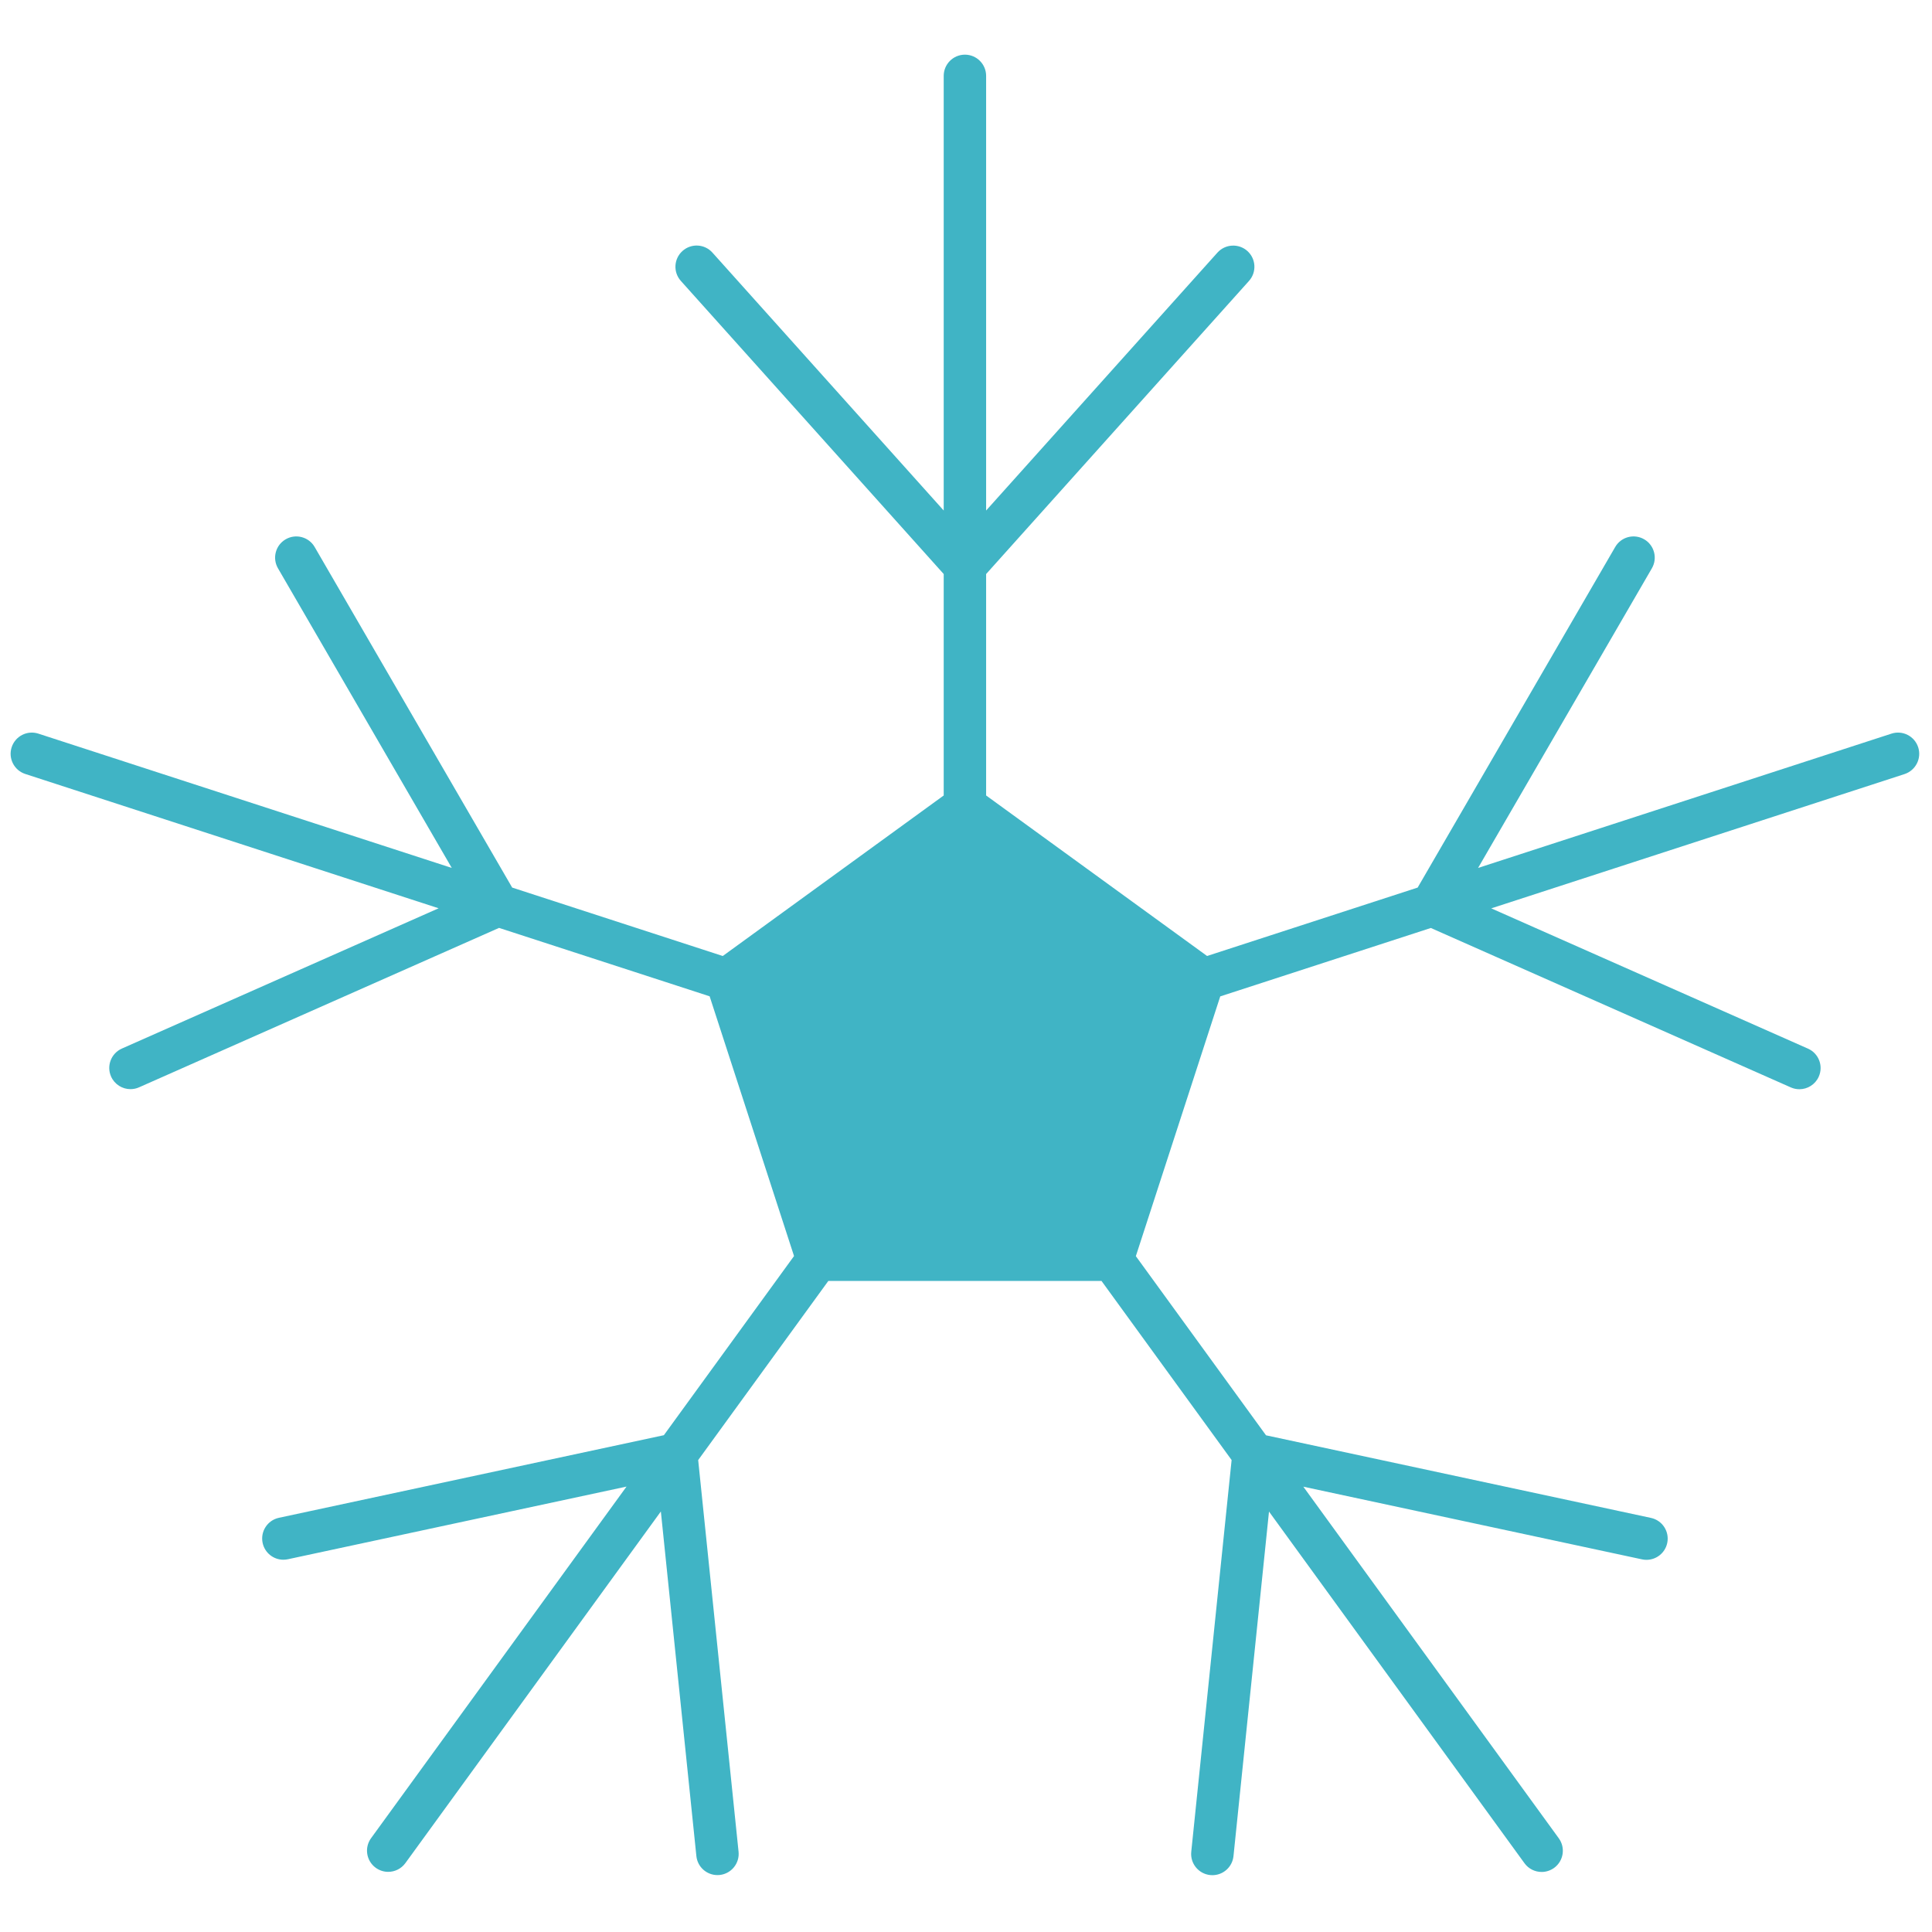
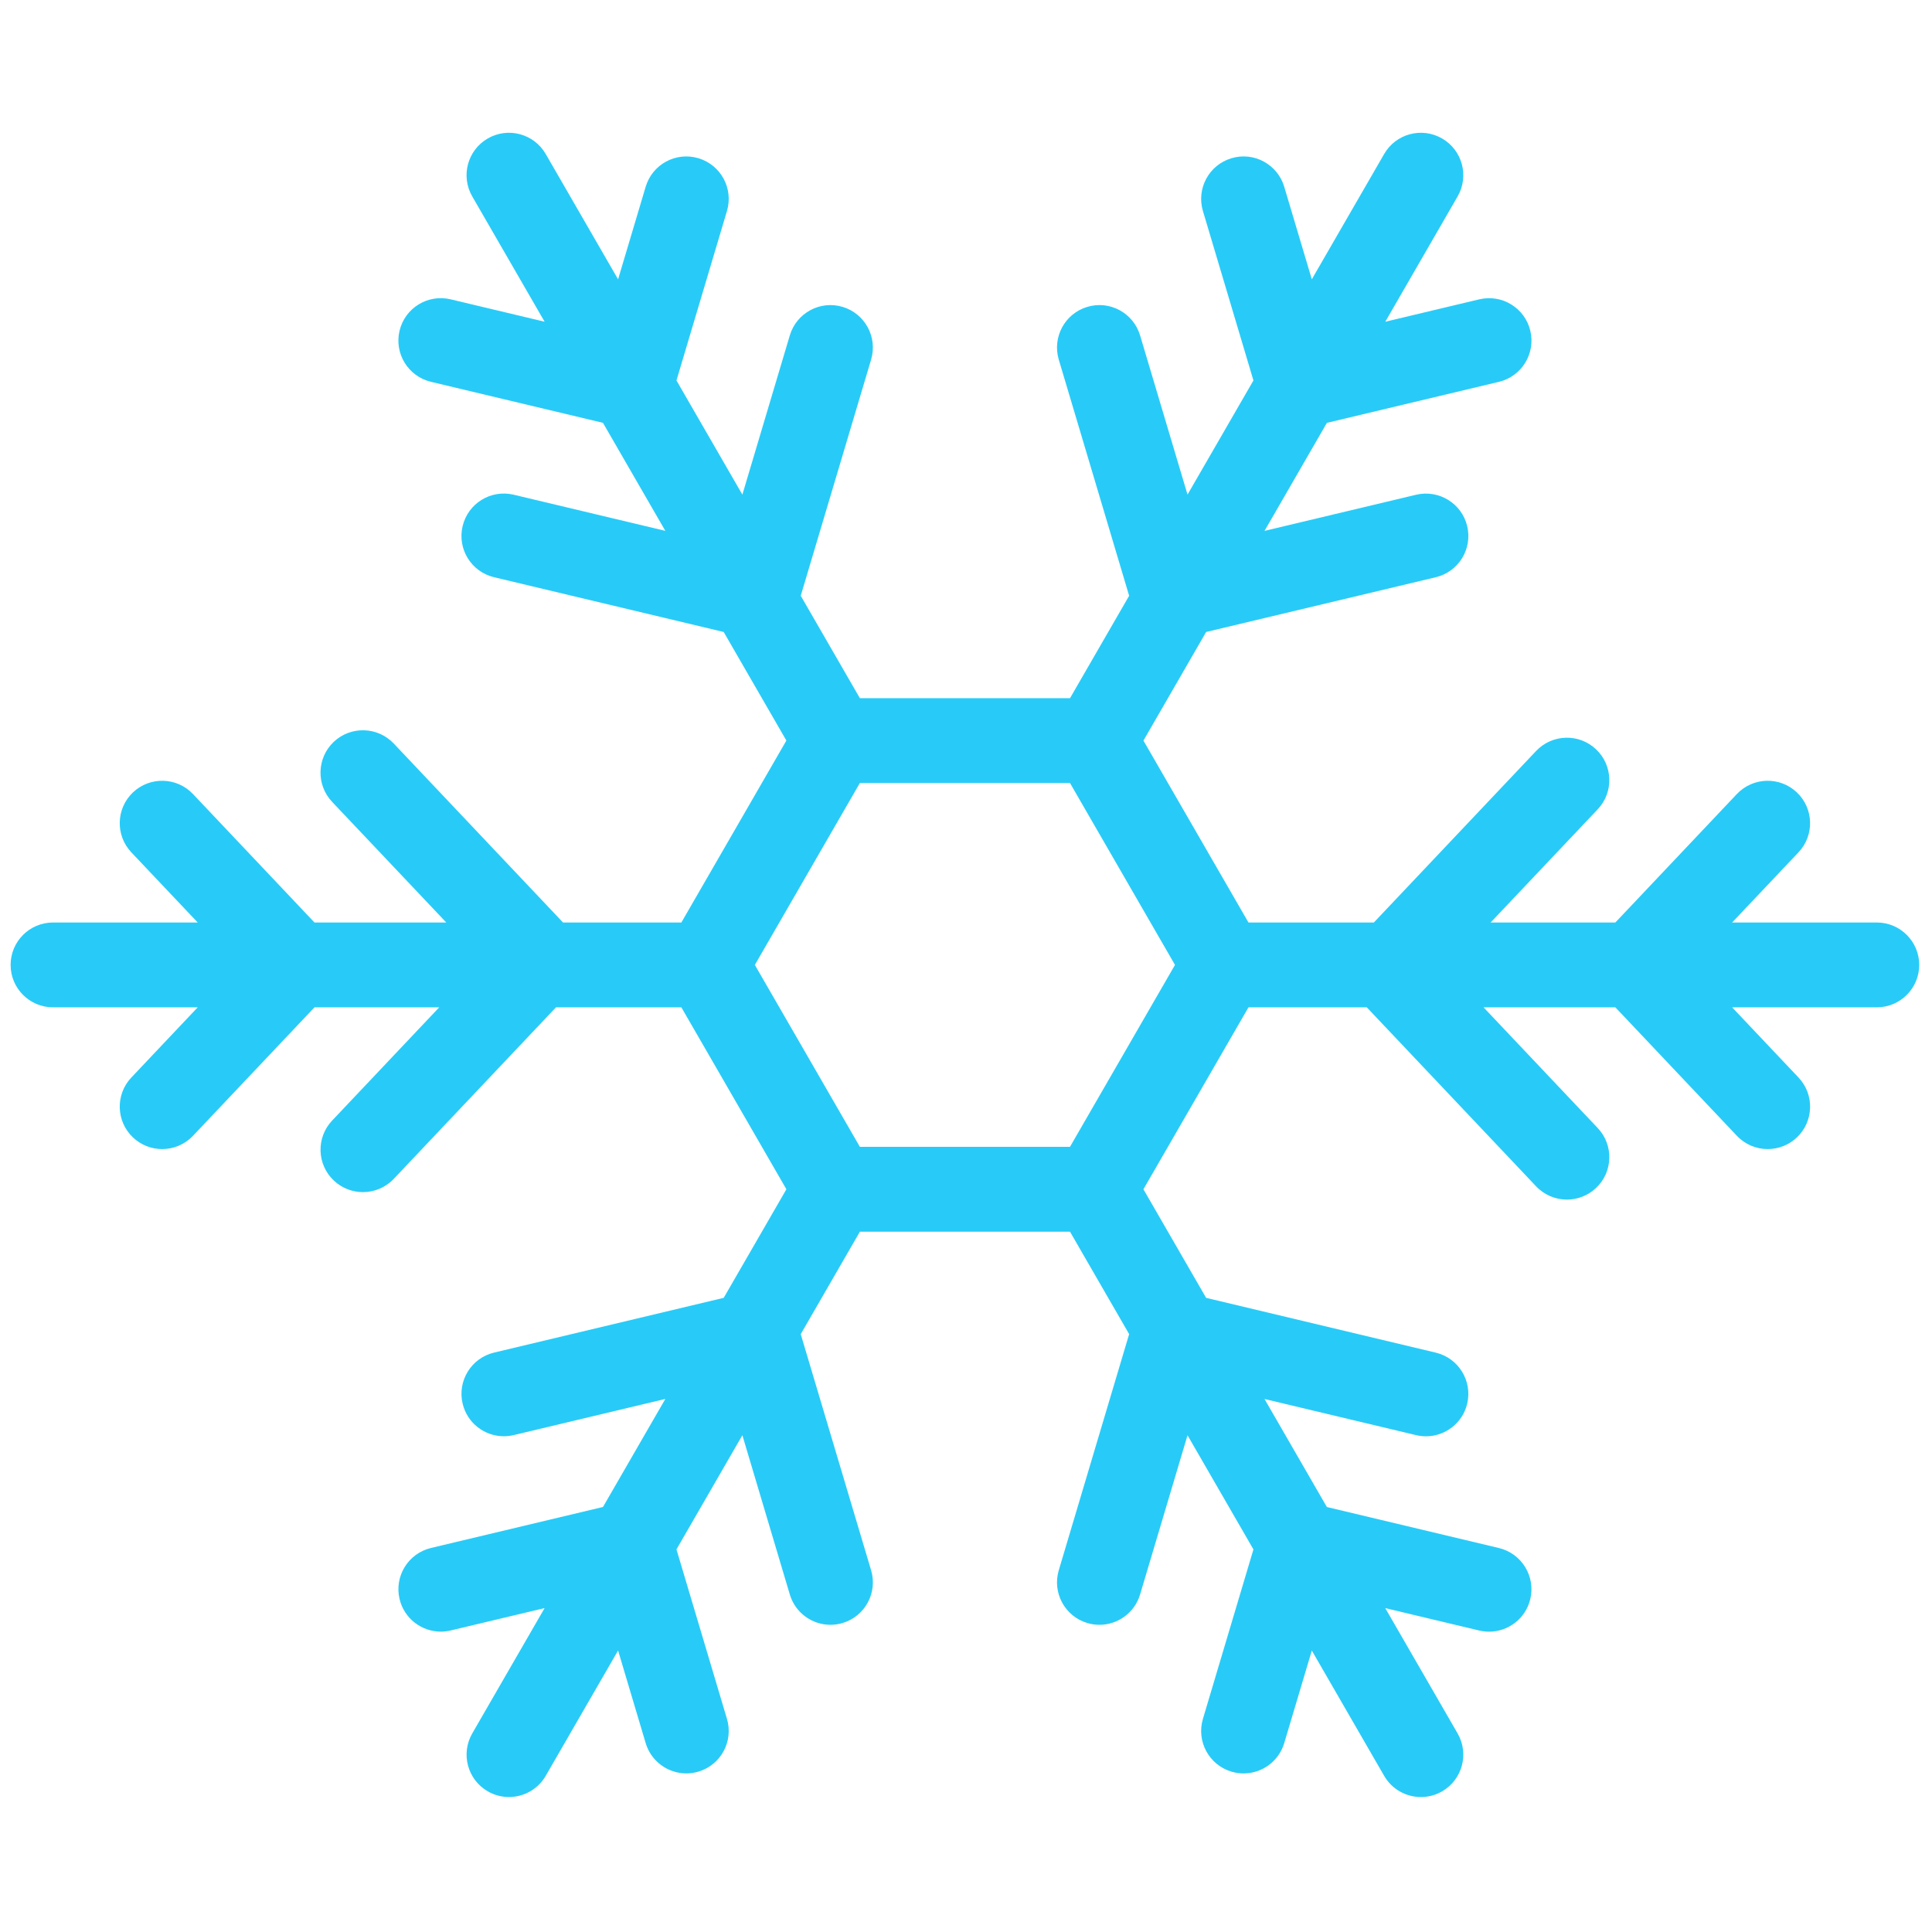
<svg xmlns="http://www.w3.org/2000/svg" version="1.1" width="256" height="256" viewBox="0 0 256 256" xml:space="preserve">
  <defs>
</defs>
  <g style="stroke: none; stroke-width: 0; stroke-dasharray: none; stroke-linecap: butt; stroke-linejoin: miter; stroke-miterlimit: 10; fill: none; fill-rule: nonzero; opacity: 1;" transform="translate(1.406593 1.406593) scale(2.81 2.81)">
-     <path d="M 89.951 34.736 c -0.171 -0.525 -0.735 -0.813 -1.26 -0.642 l -19.493 6.333 l 8.196 -14.13 c 0.277 -0.478 0.114 -1.09 -0.363 -1.367 c -0.479 -0.278 -1.091 -0.115 -1.367 0.363 l -9.315 16.06 l -9.93 3.226 L 46 37.01 V 26.568 l 12.395 -13.821 c 0.369 -0.411 0.335 -1.043 -0.076 -1.412 c -0.411 -0.366 -1.042 -0.334 -1.412 0.077 L 46 23.573 V 3.077 c 0 -0.552 -0.448 -1 -1 -1 s -1 0.448 -1 1 v 20.496 L 33.094 11.411 c -0.369 -0.412 -1.001 -0.446 -1.412 -0.077 c -0.411 0.369 -0.446 1.001 -0.077 1.412 L 44 26.568 V 37.01 l -10.419 7.57 l -9.93 -3.227 l -9.314 -16.06 c -0.277 -0.478 -0.889 -0.64 -1.367 -0.363 c -0.478 0.277 -0.64 0.889 -0.363 1.367 l 8.196 14.13 L 1.309 34.094 c -0.526 -0.171 -1.089 0.118 -1.26 0.642 c -0.17 0.525 0.117 1.089 0.642 1.26 l 19.492 6.333 L 5.247 48.944 c -0.505 0.224 -0.733 0.814 -0.51 1.319 c 0.166 0.373 0.531 0.595 0.915 0.595 c 0.135 0 0.273 -0.027 0.404 -0.086 l 16.976 -7.518 l 9.93 3.226 l 3.98 12.248 l -6.138 8.448 l -18.152 3.895 c -0.54 0.115 -0.884 0.647 -0.768 1.187 c 0.101 0.469 0.515 0.79 0.977 0.79 c 0.069 0 0.14 -0.007 0.211 -0.022 l 15.971 -3.427 l -12.046 16.58 c -0.325 0.447 -0.226 1.072 0.221 1.396 c 0.178 0.129 0.383 0.191 0.587 0.191 c 0.31 0 0.614 -0.143 0.81 -0.412 l 12.047 -16.581 l 1.675 16.249 c 0.053 0.515 0.487 0.897 0.993 0.897 c 0.035 0 0.069 -0.002 0.104 -0.005 c 0.549 -0.057 0.949 -0.548 0.892 -1.098 l -1.904 -18.467 l 6.138 -8.448 H 51.44 l 6.136 8.446 L 55.673 86.82 c -0.057 0.55 0.343 1.041 0.893 1.098 c 0.035 0.003 0.069 0.005 0.104 0.005 c 0.507 0 0.94 -0.383 0.994 -0.897 l 1.675 -16.249 l 12.047 16.582 c 0.195 0.27 0.5 0.412 0.81 0.412 c 0.204 0 0.409 -0.063 0.587 -0.191 c 0.446 -0.324 0.546 -0.949 0.221 -1.396 l -12.046 -16.58 l 15.971 3.427 c 0.071 0.016 0.142 0.022 0.211 0.022 c 0.461 0 0.876 -0.321 0.977 -0.79 c 0.116 -0.54 -0.228 -1.072 -0.768 -1.187 l -18.151 -3.895 l -6.138 -8.448 l 3.98 -12.249 l 9.93 -3.226 l 16.975 7.518 c 0.132 0.059 0.27 0.086 0.404 0.086 c 0.384 0 0.75 -0.222 0.915 -0.595 c 0.224 -0.505 -0.004 -1.096 -0.509 -1.319 l -14.936 -6.615 l 19.492 -6.333 C 89.834 35.825 90.122 35.261 89.951 34.736 z" style="stroke: none; stroke-width: 1; stroke-dasharray: none; stroke-linecap: butt; stroke-linejoin: miter; stroke-miterlimit: 10; fill: rgb(64,180,197); fill-rule: nonzero; opacity: 1;" transform=" matrix(1 0 0 1 0 0) " stroke-linecap="round" />
+     <path d="M 88 43 h -6.823 l 3.13 -3.309 c 0.759 -0.802 0.724 -2.068 -0.079 -2.828 c -0.802 -0.758 -2.066 -0.723 -2.827 0.079 L 75.671 43 h -5.881 l 5.05 -5.339 c 0.759 -0.803 0.724 -2.068 -0.079 -2.828 c -0.803 -0.759 -2.067 -0.723 -2.827 0.079 L 64.283 43 h -5.912 l -4.953 -8.578 l 2.957 -5.122 l 10.829 -2.581 c 1.074 -0.256 1.737 -1.334 1.481 -2.409 c -0.256 -1.075 -1.337 -1.734 -2.409 -1.481 l -7.148 1.704 l 2.941 -5.094 l 8.111 -1.934 c 1.074 -0.256 1.737 -1.334 1.481 -2.409 s -1.334 -1.736 -2.409 -1.481 l -4.43 1.056 l 3.411 -5.909 c 0.552 -0.957 0.225 -2.18 -0.732 -2.732 c -0.959 -0.555 -2.181 -0.225 -2.732 0.732 l -3.411 5.908 l -1.301 -4.364 c -0.315 -1.059 -1.434 -1.664 -2.488 -1.345 c -1.059 0.315 -1.661 1.429 -1.346 2.488 l 2.382 7.991 l -3.108 5.383 l -2.237 -7.508 c -0.315 -1.059 -1.432 -1.663 -2.488 -1.345 c -1.059 0.315 -1.661 1.429 -1.346 2.488 l 3.318 11.135 l -2.789 4.831 h -9.907 l -2.79 -4.832 l 3.318 -11.134 c 0.315 -1.059 -0.287 -2.172 -1.345 -2.488 c -1.057 -0.317 -2.173 0.287 -2.488 1.345 l -2.237 7.508 l -3.108 -5.383 l 2.381 -7.991 c 0.315 -1.059 -0.287 -2.172 -1.345 -2.488 c -1.06 -0.318 -2.173 0.287 -2.488 1.345 l -1.301 4.365 l -3.412 -5.909 C 24.68 5.804 23.457 5.476 22.5 6.029 c -0.957 0.552 -1.284 1.775 -0.732 2.732 l 3.412 5.909 l -4.431 -1.056 c -1.076 -0.256 -2.153 0.408 -2.409 1.481 c -0.256 1.075 0.407 2.153 1.481 2.409 l 8.111 1.934 l 2.941 5.094 l -7.15 -1.704 c -1.079 -0.257 -2.153 0.408 -2.409 1.481 c -0.256 1.075 0.407 2.153 1.481 2.409 l 10.83 2.582 l 2.956 5.12 L 31.629 43 h -5.579 l -7.984 -8.44 c -0.759 -0.801 -2.024 -0.837 -2.828 -0.079 c -0.802 0.759 -0.837 2.025 -0.079 2.828 L 20.544 43 h -6.215 l -5.73 -6.058 c -0.758 -0.801 -2.024 -0.837 -2.828 -0.079 c -0.802 0.759 -0.837 2.025 -0.079 2.828 L 8.823 43 H 2 c -1.104 0 -2 0.896 -2 2 s 0.896 2 2 2 h 6.823 l -3.13 3.31 c -0.759 0.802 -0.724 2.068 0.079 2.827 c 0.387 0.365 0.881 0.547 1.374 0.547 c 0.531 0 1.06 -0.21 1.454 -0.626 L 14.329 47 h 5.882 l -5.05 5.34 c -0.759 0.802 -0.724 2.068 0.079 2.827 c 0.387 0.365 0.881 0.547 1.374 0.547 c 0.531 0 1.06 -0.21 1.454 -0.626 L 25.717 47 h 5.912 l 4.953 8.579 l -2.956 5.12 l -10.83 2.582 c -1.074 0.256 -1.738 1.335 -1.481 2.409 c 0.219 0.919 1.039 1.536 1.944 1.536 c 0.153 0 0.31 -0.018 0.465 -0.055 l 7.15 -1.705 l -2.941 5.095 l -8.111 1.933 c -1.074 0.256 -1.738 1.335 -1.481 2.409 c 0.219 0.919 1.039 1.536 1.944 1.536 c 0.153 0 0.31 -0.018 0.465 -0.055 l 4.431 -1.056 l -3.412 5.91 c -0.552 0.957 -0.225 2.18 0.732 2.732 c 0.315 0.182 0.659 0.268 0.998 0.268 c 0.691 0 1.364 -0.358 1.734 -1 l 3.412 -5.909 l 1.301 4.365 c 0.258 0.868 1.054 1.43 1.916 1.43 c 0.189 0 0.382 -0.027 0.572 -0.084 c 1.059 -0.315 1.661 -1.43 1.345 -2.488 l -2.381 -7.991 l 3.108 -5.383 l 2.237 7.509 c 0.258 0.868 1.054 1.43 1.916 1.43 c 0.189 0 0.382 -0.027 0.572 -0.084 c 1.059 -0.315 1.661 -1.43 1.345 -2.488 l -3.318 -11.134 l 2.79 -4.832 h 9.907 l 2.789 4.831 l -3.318 11.135 c -0.315 1.059 0.287 2.173 1.346 2.488 c 0.19 0.057 0.383 0.084 0.572 0.084 c 0.861 0 1.657 -0.562 1.916 -1.43 l 2.237 -7.508 l 3.108 5.383 l -2.382 7.991 c -0.315 1.059 0.287 2.173 1.346 2.488 c 0.19 0.057 0.383 0.084 0.572 0.084 c 0.861 0 1.657 -0.562 1.916 -1.43 l 1.301 -4.364 l 3.411 5.908 c 0.371 0.642 1.043 1 1.734 1 c 0.339 0 0.683 -0.086 0.998 -0.268 c 0.957 -0.553 1.284 -1.775 0.732 -2.732 l -3.412 -5.909 l 4.43 1.056 c 0.156 0.037 0.312 0.055 0.466 0.055 c 0.904 0 1.725 -0.618 1.943 -1.536 c 0.256 -1.074 -0.407 -2.153 -1.481 -2.409 l -8.111 -1.933 l -2.941 -5.094 l 7.148 1.704 c 0.156 0.037 0.312 0.055 0.466 0.055 c 0.904 0 1.725 -0.617 1.943 -1.536 c 0.256 -1.074 -0.407 -2.153 -1.481 -2.409 L 56.374 60.7 l -2.957 -5.121 L 58.371 47 h 5.579 l 7.984 8.44 c 0.394 0.416 0.923 0.626 1.453 0.626 c 0.493 0 0.987 -0.182 1.374 -0.547 c 0.803 -0.759 0.838 -2.025 0.079 -2.827 L 69.456 47 h 6.216 l 5.73 6.058 c 0.394 0.416 0.923 0.626 1.453 0.626 c 0.493 0 0.988 -0.182 1.374 -0.547 c 0.803 -0.759 0.838 -2.025 0.079 -2.827 L 81.177 47 H 88 c 1.104 0 2 -0.896 2 -2 S 89.104 43 88 43 z M 49.954 53.579 h -9.907 L 35.094 45 l 4.953 -8.579 h 9.907 L 54.906 45 L 49.954 53.579 z" style="stroke: none; stroke-width: 1; stroke-dasharray: none; stroke-linecap: butt; stroke-linejoin: miter; stroke-miterlimit: 10; fill: rgb(40,203,247); fill-rule: nonzero; opacity: 1;" transform=" matrix(1 0 0 1 0 0) " stroke-linecap="round" />
  </g>
</svg>
